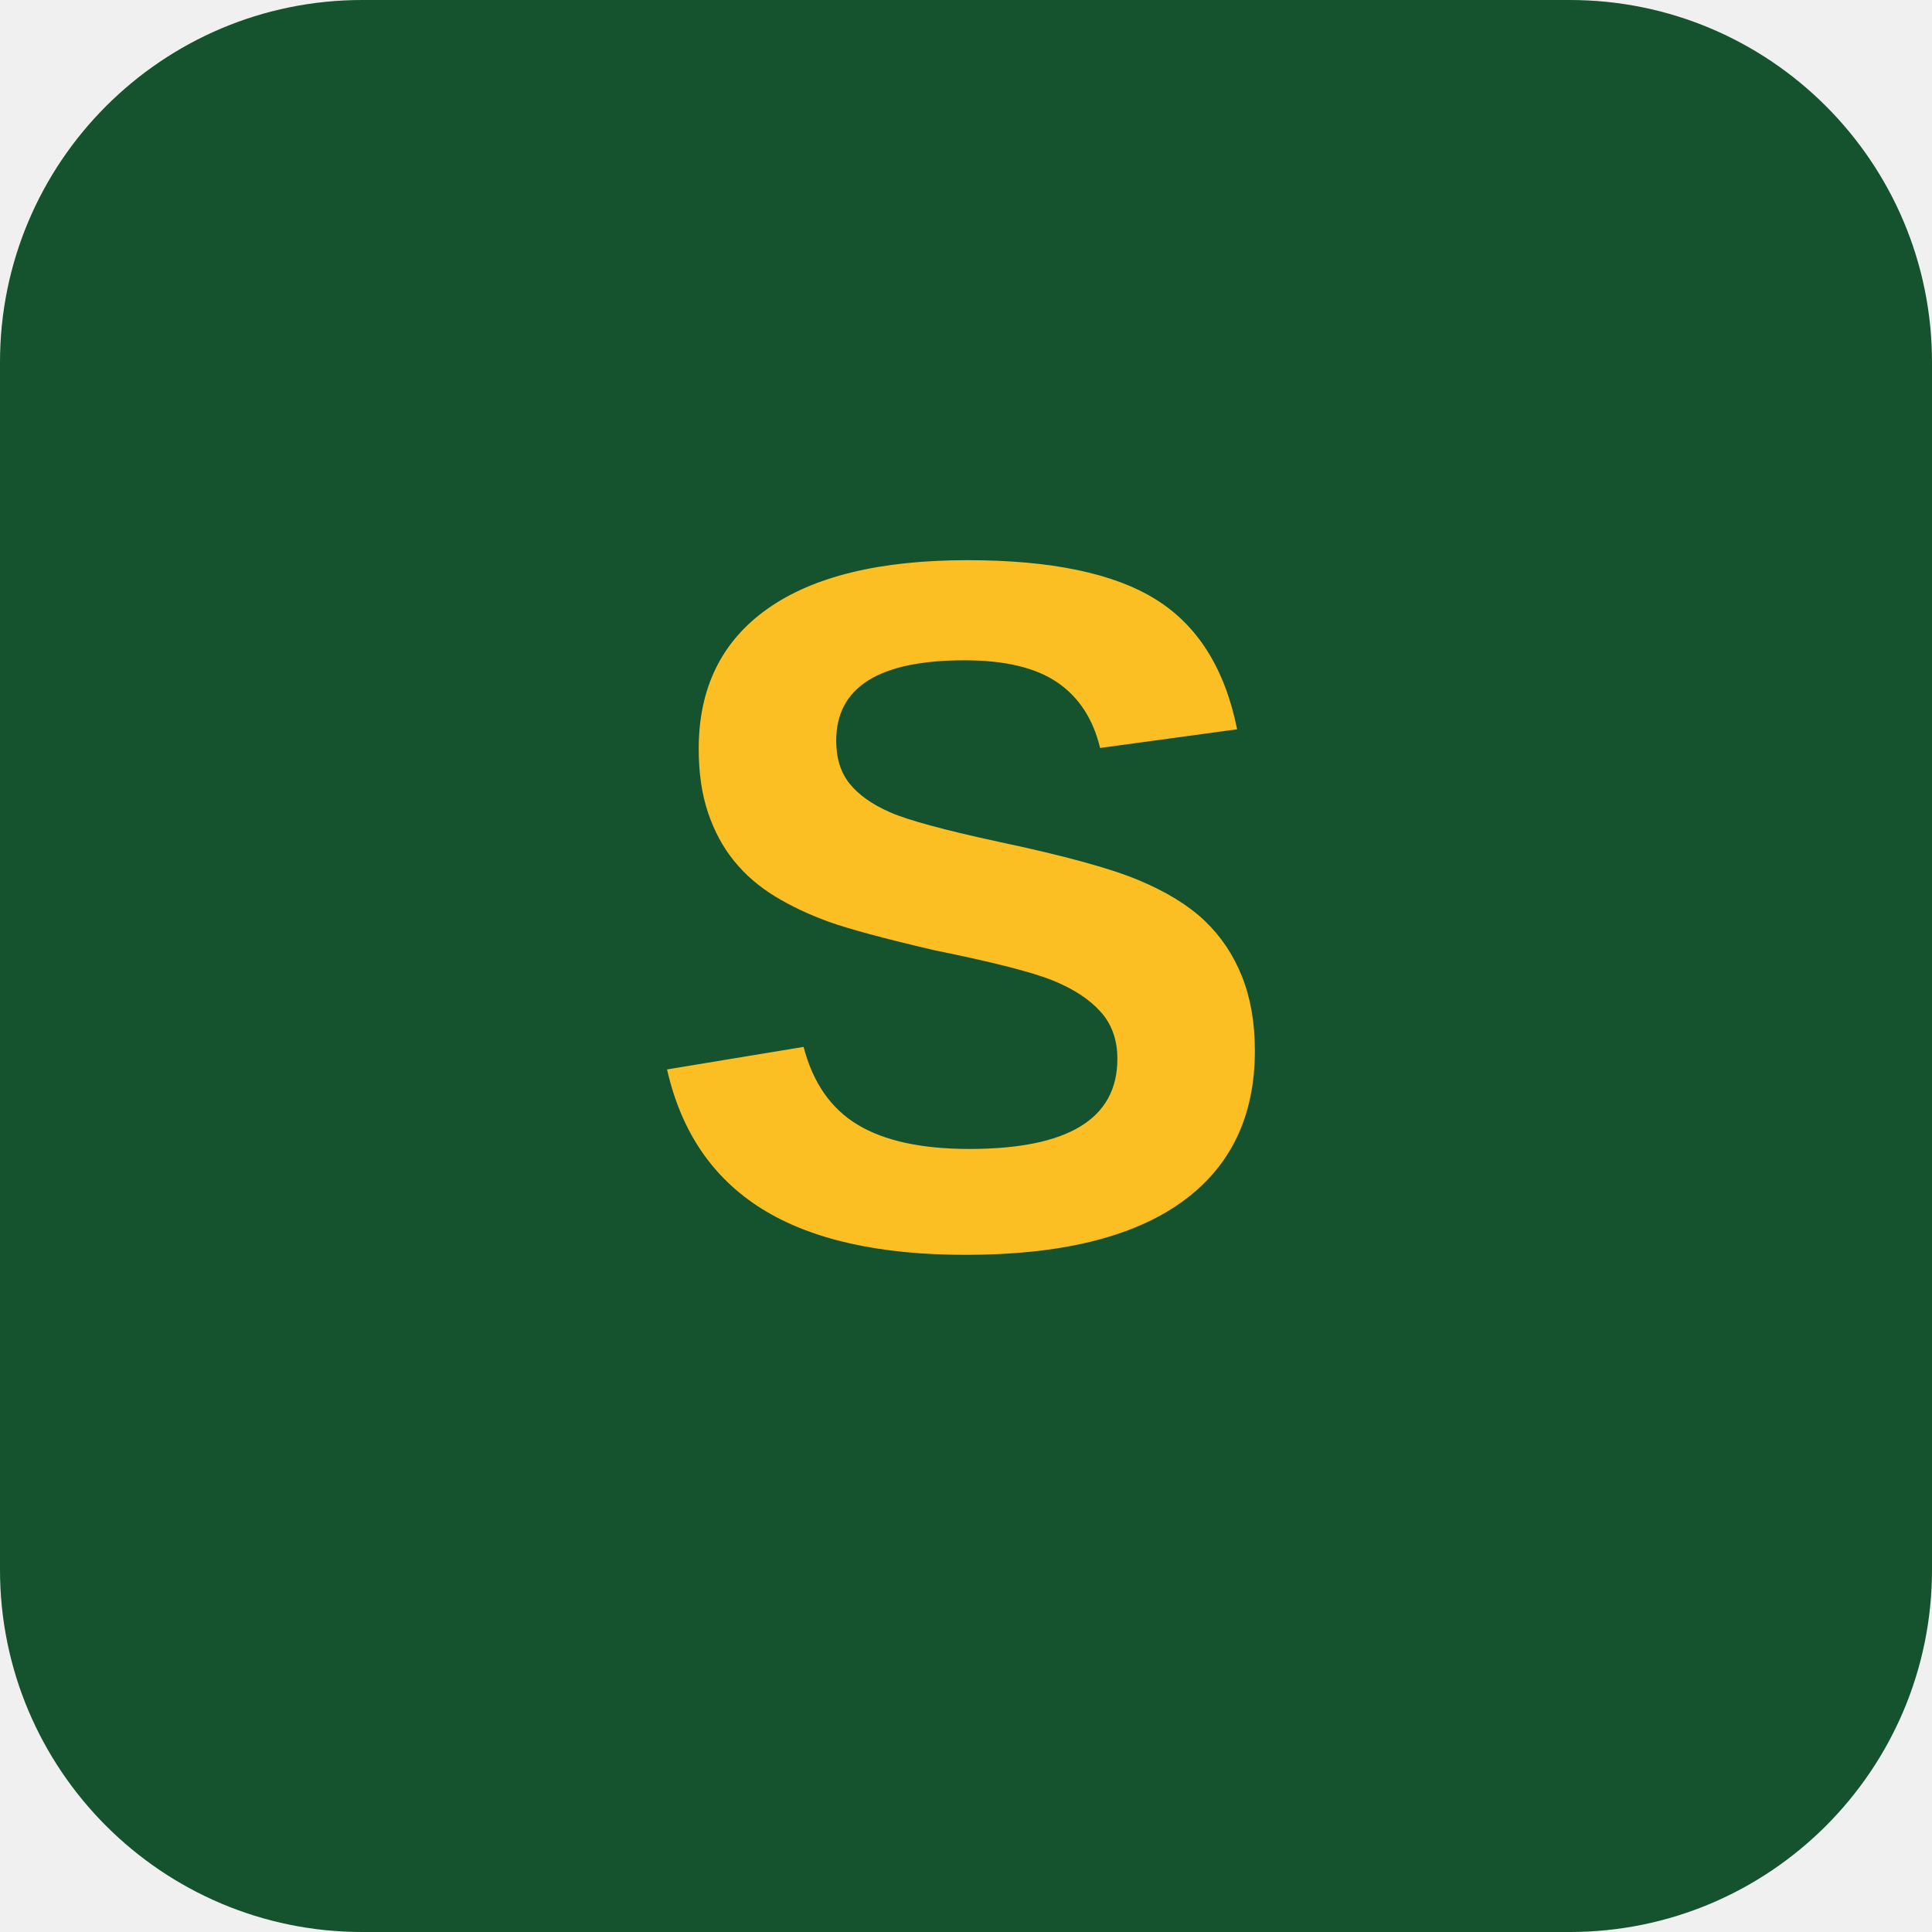
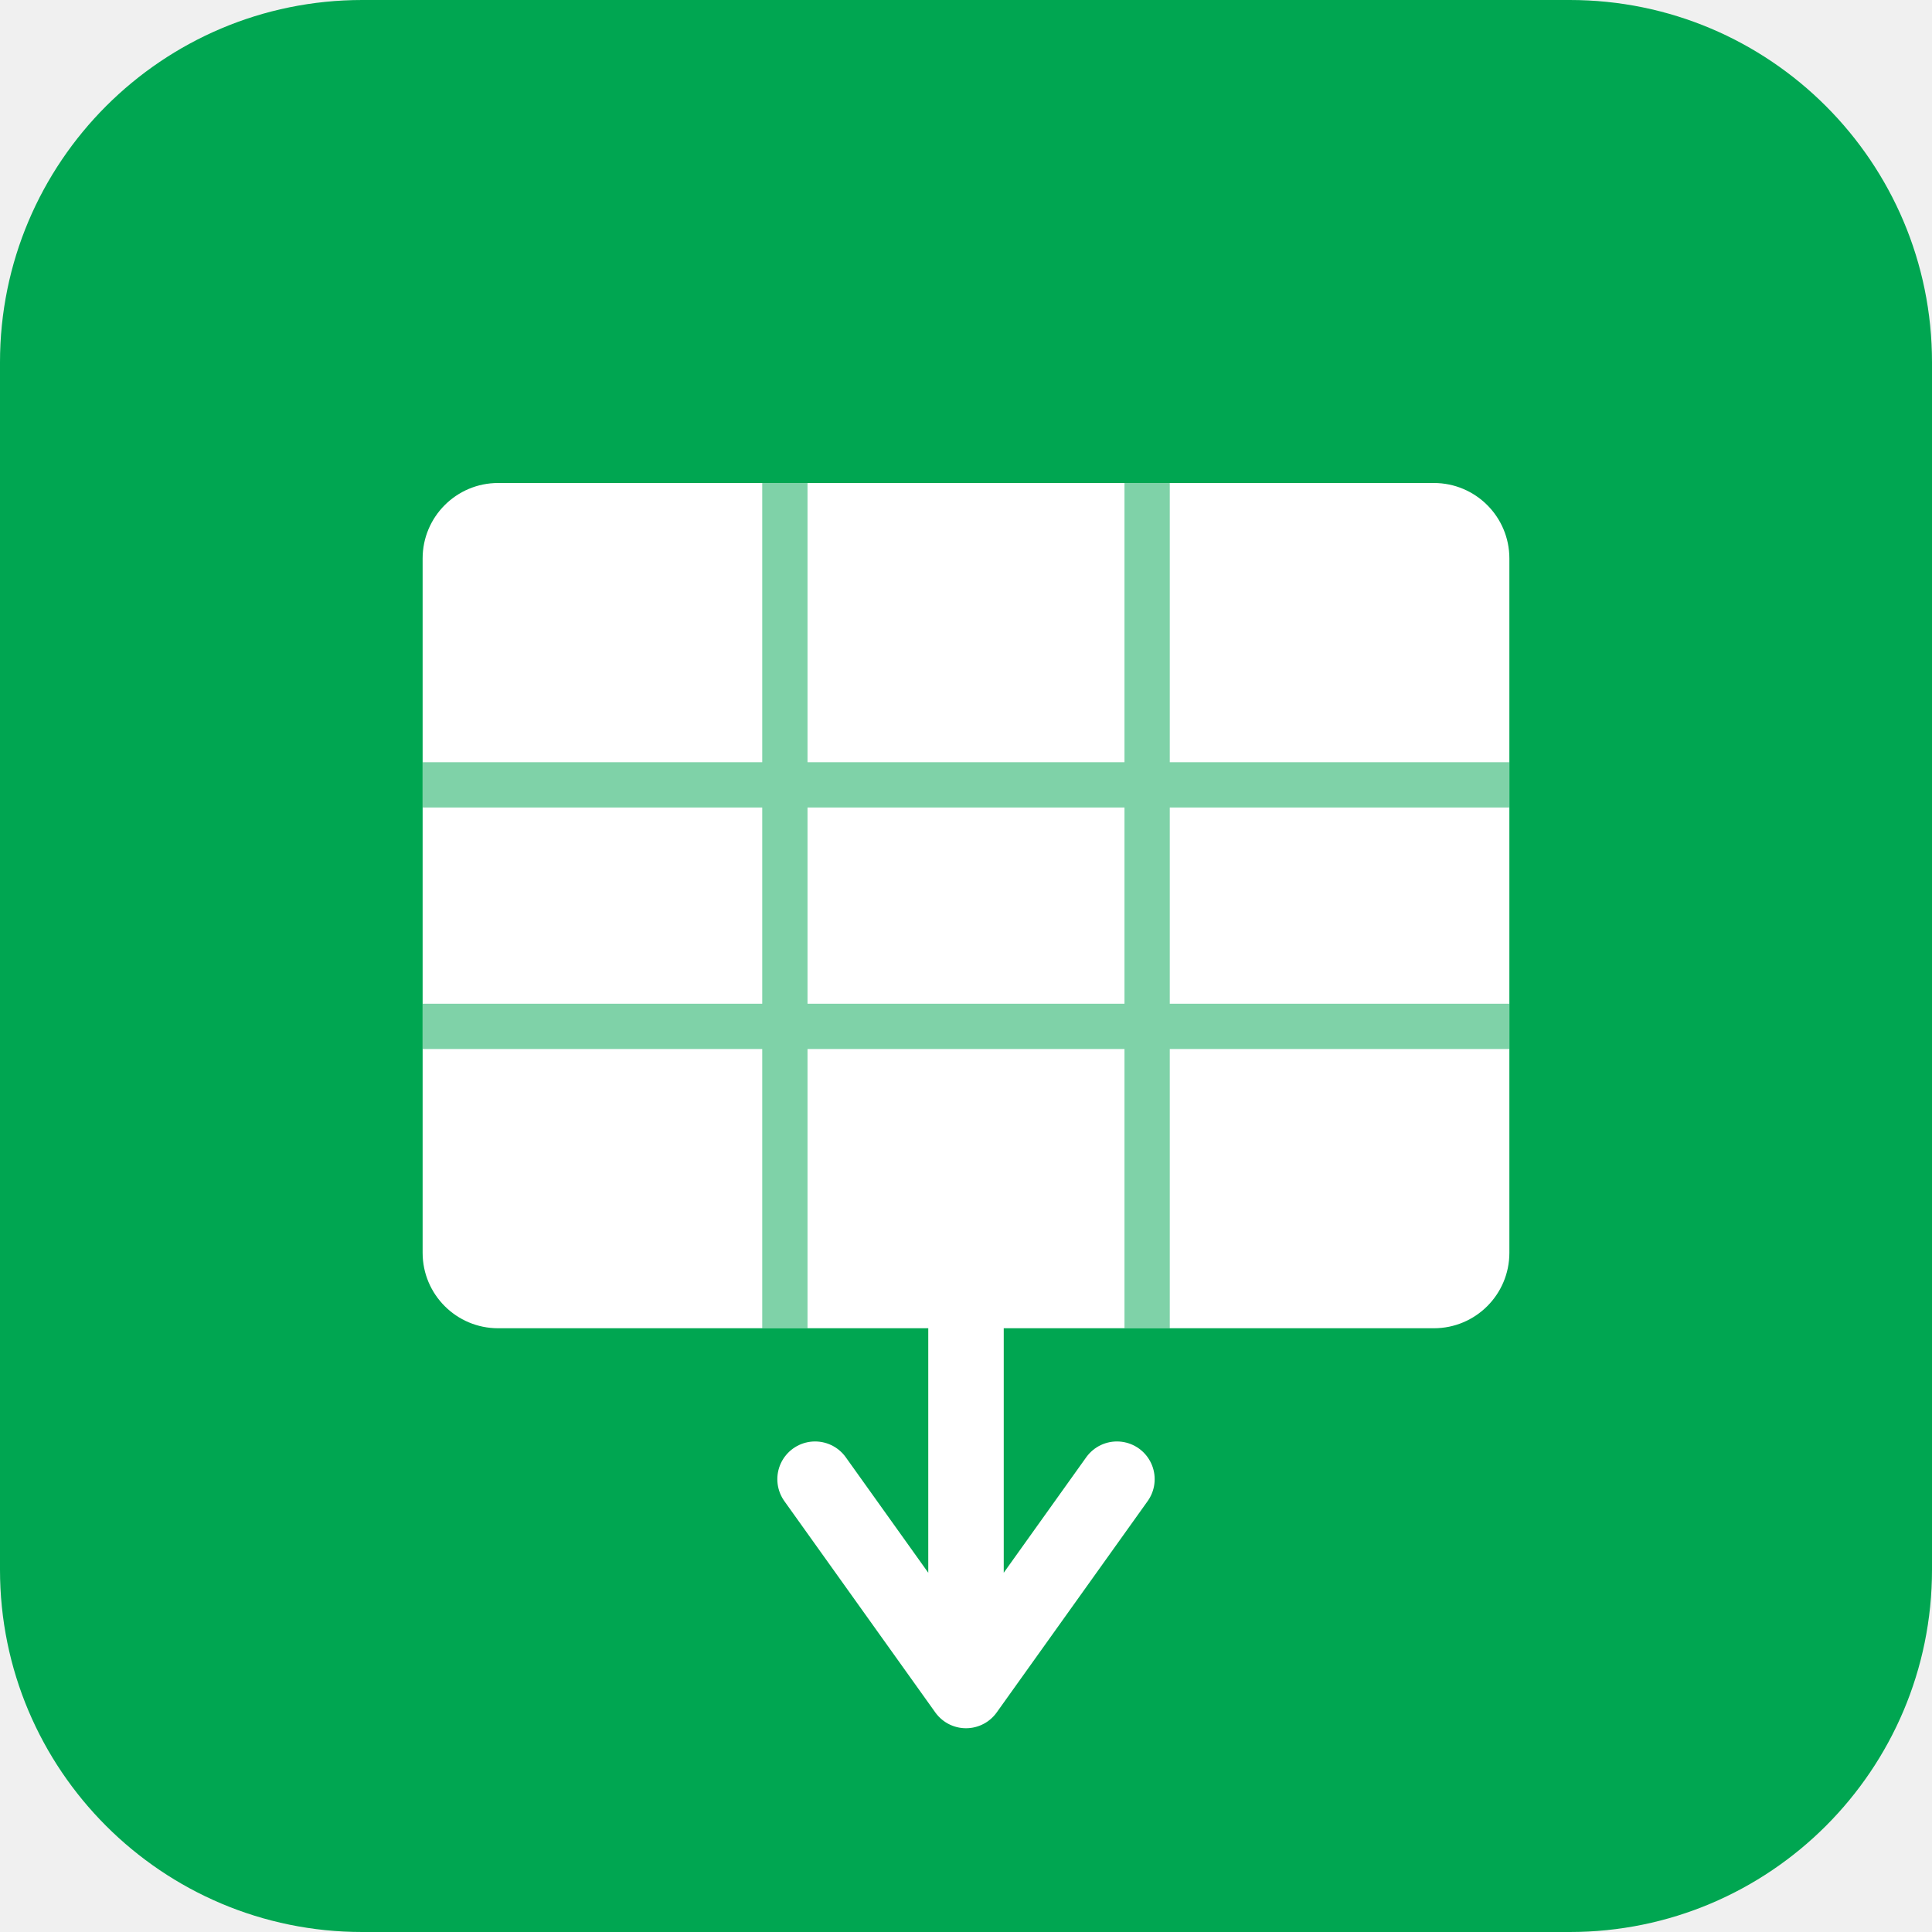
- <svg xmlns="http://www.w3.org/2000/svg" viewBox="0 0 512 512">
-   <rect width="512" height="512" rx="96" fill="#14532d" />
-   <text x="256" y="330" text-anchor="middle" font-size="260" font-family="Arial, sans-serif" font-weight="800" fill="#fbbf24">S</text>
+ <svg xmlns="http://www.w3.org/2000/svg" viewBox="0 0 512 512" role="img" aria-label="Sheettomate">
+   <rect width="512" height="512" rx="96" fill="#00a651" />
+   <rect x="112" y="128" width="288" height="224" rx="20" fill="#fff" />
+   <path d="M112 208h288M112 272h288M208 128v224M304 128v224" stroke="#00a651" stroke-width="12" opacity="0.5" />
+   <path d="M256 352v72M216 392l40 56 40-56" fill="none" stroke="#fff" stroke-width="20" stroke-linecap="round" stroke-linejoin="round" />
</svg>
